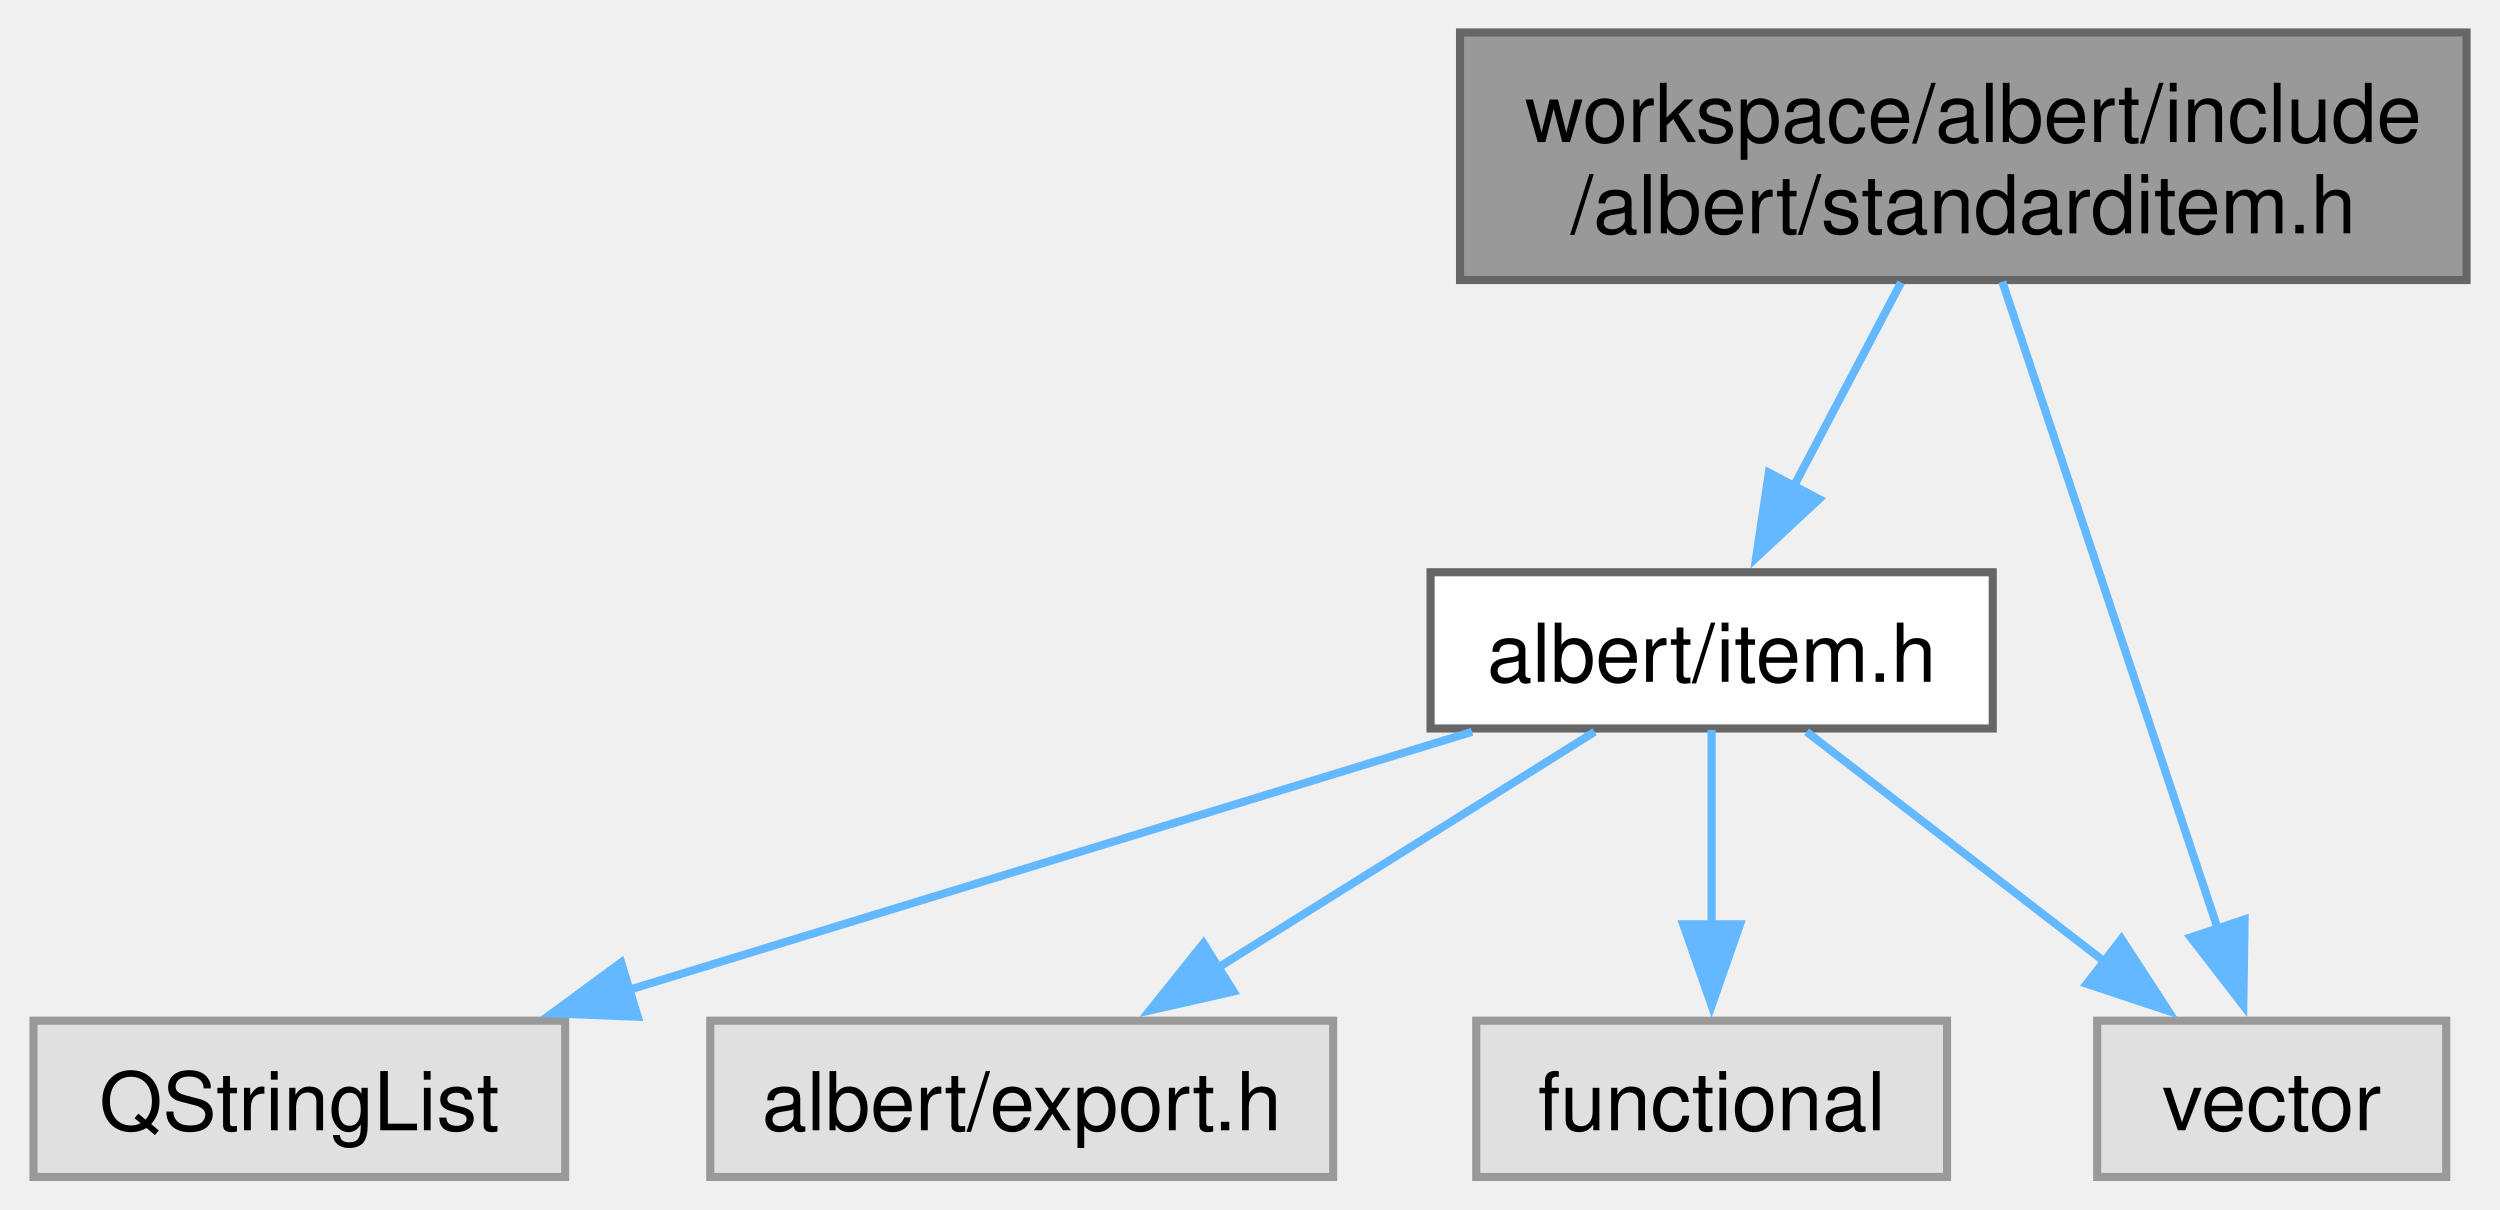
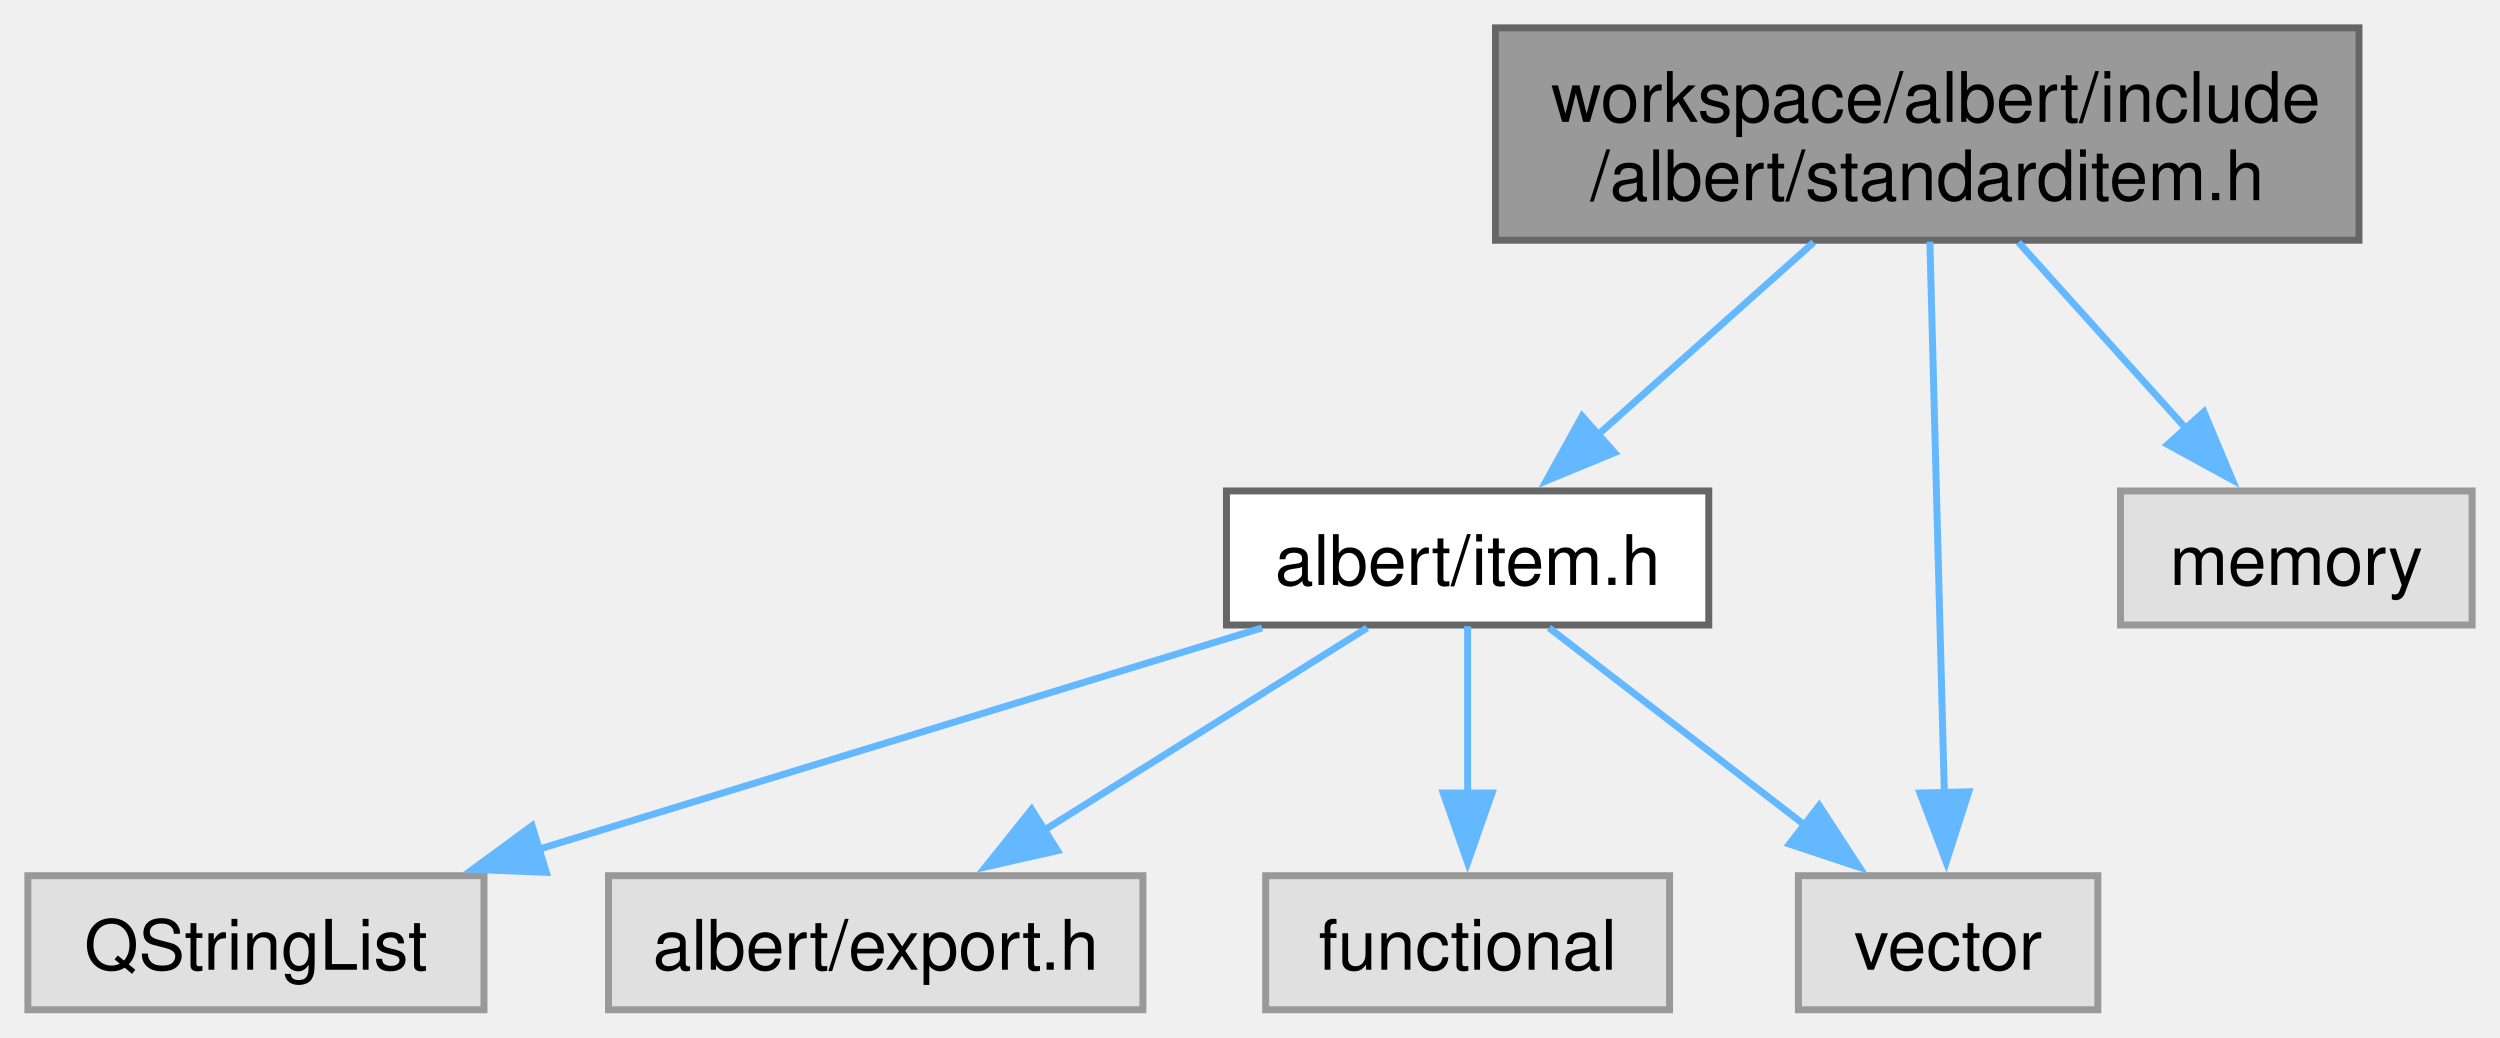
- <svg xmlns="http://www.w3.org/2000/svg" xmlns:xlink="http://www.w3.org/1999/xlink" width="308pt" height="149pt" viewBox="0.00 0.00 307.75 149.00">
+ <svg xmlns="http://www.w3.org/2000/svg" xmlns:xlink="http://www.w3.org/1999/xlink" width="359pt" height="149pt" viewBox="0.00 0.00 359.00 149.00">
  <g id="graph0" class="graph" transform="scale(1 1) rotate(0) translate(4 145)">
    <g id="Node000001" class="node">
      <g id="a_Node000001">
        <a xlink:title=" ">
-           <polygon fill="#999999" stroke="#666666" points="299.75,-141 175.75,-141 175.75,-110.5 299.75,-110.5 299.75,-141" />
-           <text text-anchor="start" x="183.75" y="-127.5" font-family="Helvetica,sans-Serif" font-size="10.00">workspace/albert/include</text>
-           <text text-anchor="middle" x="237.75" y="-116.25" font-family="Helvetica,sans-Serif" font-size="10.00">/albert/standarditem.h</text>
+           <polygon fill="#999999" stroke="#666666" points="334.75,-141 210.75,-141 210.75,-110.5 334.75,-110.5 334.75,-141" />
+           <text text-anchor="start" x="218.75" y="-127.5" font-family="Helvetica,sans-Serif" font-size="10.00">workspace/albert/include</text>
+           <text text-anchor="middle" x="272.75" y="-116.25" font-family="Helvetica,sans-Serif" font-size="10.00">/albert/standarditem.h</text>
        </a>
      </g>
    </g>
    <g id="Node000002" class="node">
      <g id="a_Node000002">
        <a xlink:href="item_8h.html" target="_top" xlink:title=" ">
          <polygon fill="white" stroke="#666666" points="241.38,-74.5 172.12,-74.5 172.12,-55.25 241.38,-55.25 241.38,-74.5" />
          <text text-anchor="middle" x="206.75" y="-61" font-family="Helvetica,sans-Serif" font-size="10.00">albert/item.h</text>
        </a>
      </g>
    </g>
    <g id="edge1_Node000001_Node000002" class="edge">
      <g id="a_edge1_Node000001_Node000002">
        <a xlink:title=" ">
-           <path fill="none" stroke="#63b8ff" d="M230.09,-110.2C226.09,-102.61 221.16,-93.24 216.86,-85.07" />
-           <polygon fill="#63b8ff" stroke="#63b8ff" points="219.99,-83.51 212.23,-76.29 213.8,-86.77 219.99,-83.51" />
+           <path fill="none" stroke="#63b8ff" d="M256.44,-110.2C247.06,-101.84 235.25,-91.3 225.5,-82.6" />
+           <polygon fill="#63b8ff" stroke="#63b8ff" points="227.85,-80 218.05,-75.96 223.19,-85.23 227.85,-80" />
        </a>
      </g>
    </g>
    <g id="Node000006" class="node">
      <g id="a_Node000006">
        <a xlink:title=" ">
          <polygon fill="#e0e0e0" stroke="#999999" points="297.25,-19.25 254.25,-19.25 254.25,0 297.25,0 297.25,-19.25" />
          <text text-anchor="middle" x="275.75" y="-5.75" font-family="Helvetica,sans-Serif" font-size="10.00">vector</text>
        </a>
      </g>
    </g>
-     <g id="edge6_Node000001_Node000006" class="edge">
-       <g id="a_edge6_Node000001_Node000006">
+     <g id="edge7_Node000001_Node000006" class="edge">
+       <g id="a_edge7_Node000001_Node000006">
        <a xlink:title=" ">
-           <path fill="none" stroke="#63b8ff" d="M242.56,-110.3C249.3,-90.06 261.57,-53.22 269.15,-30.44" />
-           <polygon fill="#63b8ff" stroke="#63b8ff" points="272.41,-31.73 272.25,-21.13 265.77,-29.52 272.41,-31.73" />
+           <path fill="none" stroke="#63b8ff" d="M273.13,-110.3C273.66,-90.25 274.61,-53.9 275.21,-31.07" />
+           <polygon fill="#63b8ff" stroke="#63b8ff" points="278.71,-31.3 275.47,-21.21 271.71,-31.12 278.71,-31.3" />
+         </a>
+       </g>
+     </g>
+     <g id="Node000007" class="node">
+       <g id="a_Node000007">
+         <a xlink:title=" ">
+           <polygon fill="#e0e0e0" stroke="#999999" points="351,-74.5 300.5,-74.5 300.5,-55.25 351,-55.25 351,-74.5" />
+           <text text-anchor="middle" x="325.75" y="-61" font-family="Helvetica,sans-Serif" font-size="10.00">memory</text>
+         </a>
+       </g>
+     </g>
+     <g id="edge6_Node000001_Node000007" class="edge">
+       <g id="a_edge6_Node000001_Node000007">
+         <a xlink:title=" ">
+           <path fill="none" stroke="#63b8ff" d="M285.85,-110.2C293.14,-102.09 302.28,-91.95 309.96,-83.41" />
+           <polygon fill="#63b8ff" stroke="#63b8ff" points="312.48,-85.85 316.57,-76.08 307.28,-81.17 312.48,-85.85" />
        </a>
      </g>
    </g>
    <g id="Node000003" class="node">
      <g id="a_Node000003">
        <a xlink:title=" ">
          <polygon fill="#e0e0e0" stroke="#999999" points="65.5,-19.25 0,-19.25 0,0 65.5,0 65.5,-19.25" />
          <text text-anchor="middle" x="32.75" y="-5.75" font-family="Helvetica,sans-Serif" font-size="10.00">QStringList</text>
        </a>
      </g>
    </g>
    <g id="edge2_Node000002_Node000003" class="edge">
      <g id="a_edge2_Node000002_Node000003">
        <a xlink:title=" ">
          <path fill="none" stroke="#63b8ff" d="M177.23,-54.84C148.61,-46.08 104.97,-32.73 73.13,-22.98" />
          <polygon fill="#63b8ff" stroke="#63b8ff" points="74.45,-19.73 63.86,-20.15 72.4,-26.42 74.45,-19.73" />
        </a>
      </g>
    </g>
    <g id="Node000004" class="node">
      <g id="a_Node000004">
        <a xlink:title=" ">
          <polygon fill="#e0e0e0" stroke="#999999" points="160.12,-19.25 83.38,-19.25 83.38,0 160.12,0 160.12,-19.25" />
          <text text-anchor="middle" x="121.75" y="-5.75" font-family="Helvetica,sans-Serif" font-size="10.00">albert/export.h</text>
        </a>
      </g>
    </g>
    <g id="edge3_Node000002_Node000004" class="edge">
      <g id="a_edge3_Node000002_Node000004">
        <a xlink:title=" ">
          <path fill="none" stroke="#63b8ff" d="M192.33,-54.84C179.63,-46.89 160.88,-35.14 145.89,-25.75" />
          <polygon fill="#63b8ff" stroke="#63b8ff" points="147.85,-22.85 137.52,-20.51 144.14,-28.78 147.85,-22.85" />
        </a>
      </g>
    </g>
    <g id="Node000005" class="node">
      <g id="a_Node000005">
        <a xlink:title=" ">
          <polygon fill="#e0e0e0" stroke="#999999" points="235.75,-19.25 177.75,-19.25 177.75,0 235.75,0 235.75,-19.25" />
          <text text-anchor="middle" x="206.75" y="-5.75" font-family="Helvetica,sans-Serif" font-size="10.00">functional</text>
        </a>
      </g>
    </g>
    <g id="edge4_Node000002_Node000005" class="edge">
      <g id="a_edge4_Node000002_Node000005">
        <a xlink:title=" ">
          <path fill="none" stroke="#63b8ff" d="M206.75,-55.08C206.75,-48.57 206.75,-39.42 206.75,-31.12" />
          <polygon fill="#63b8ff" stroke="#63b8ff" points="210.25,-31.12 206.75,-21.12 203.25,-31.12 210.25,-31.12" />
        </a>
      </g>
    </g>
    <g id="edge5_Node000002_Node000006" class="edge">
      <g id="a_edge5_Node000002_Node000006">
        <a xlink:title=" ">
          <path fill="none" stroke="#63b8ff" d="M218.45,-54.84C228.53,-47.07 243.29,-35.67 255.31,-26.4" />
          <polygon fill="#63b8ff" stroke="#63b8ff" points="257.24,-29.33 263.02,-20.45 252.96,-23.79 257.24,-29.33" />
        </a>
      </g>
    </g>
  </g>
</svg>
